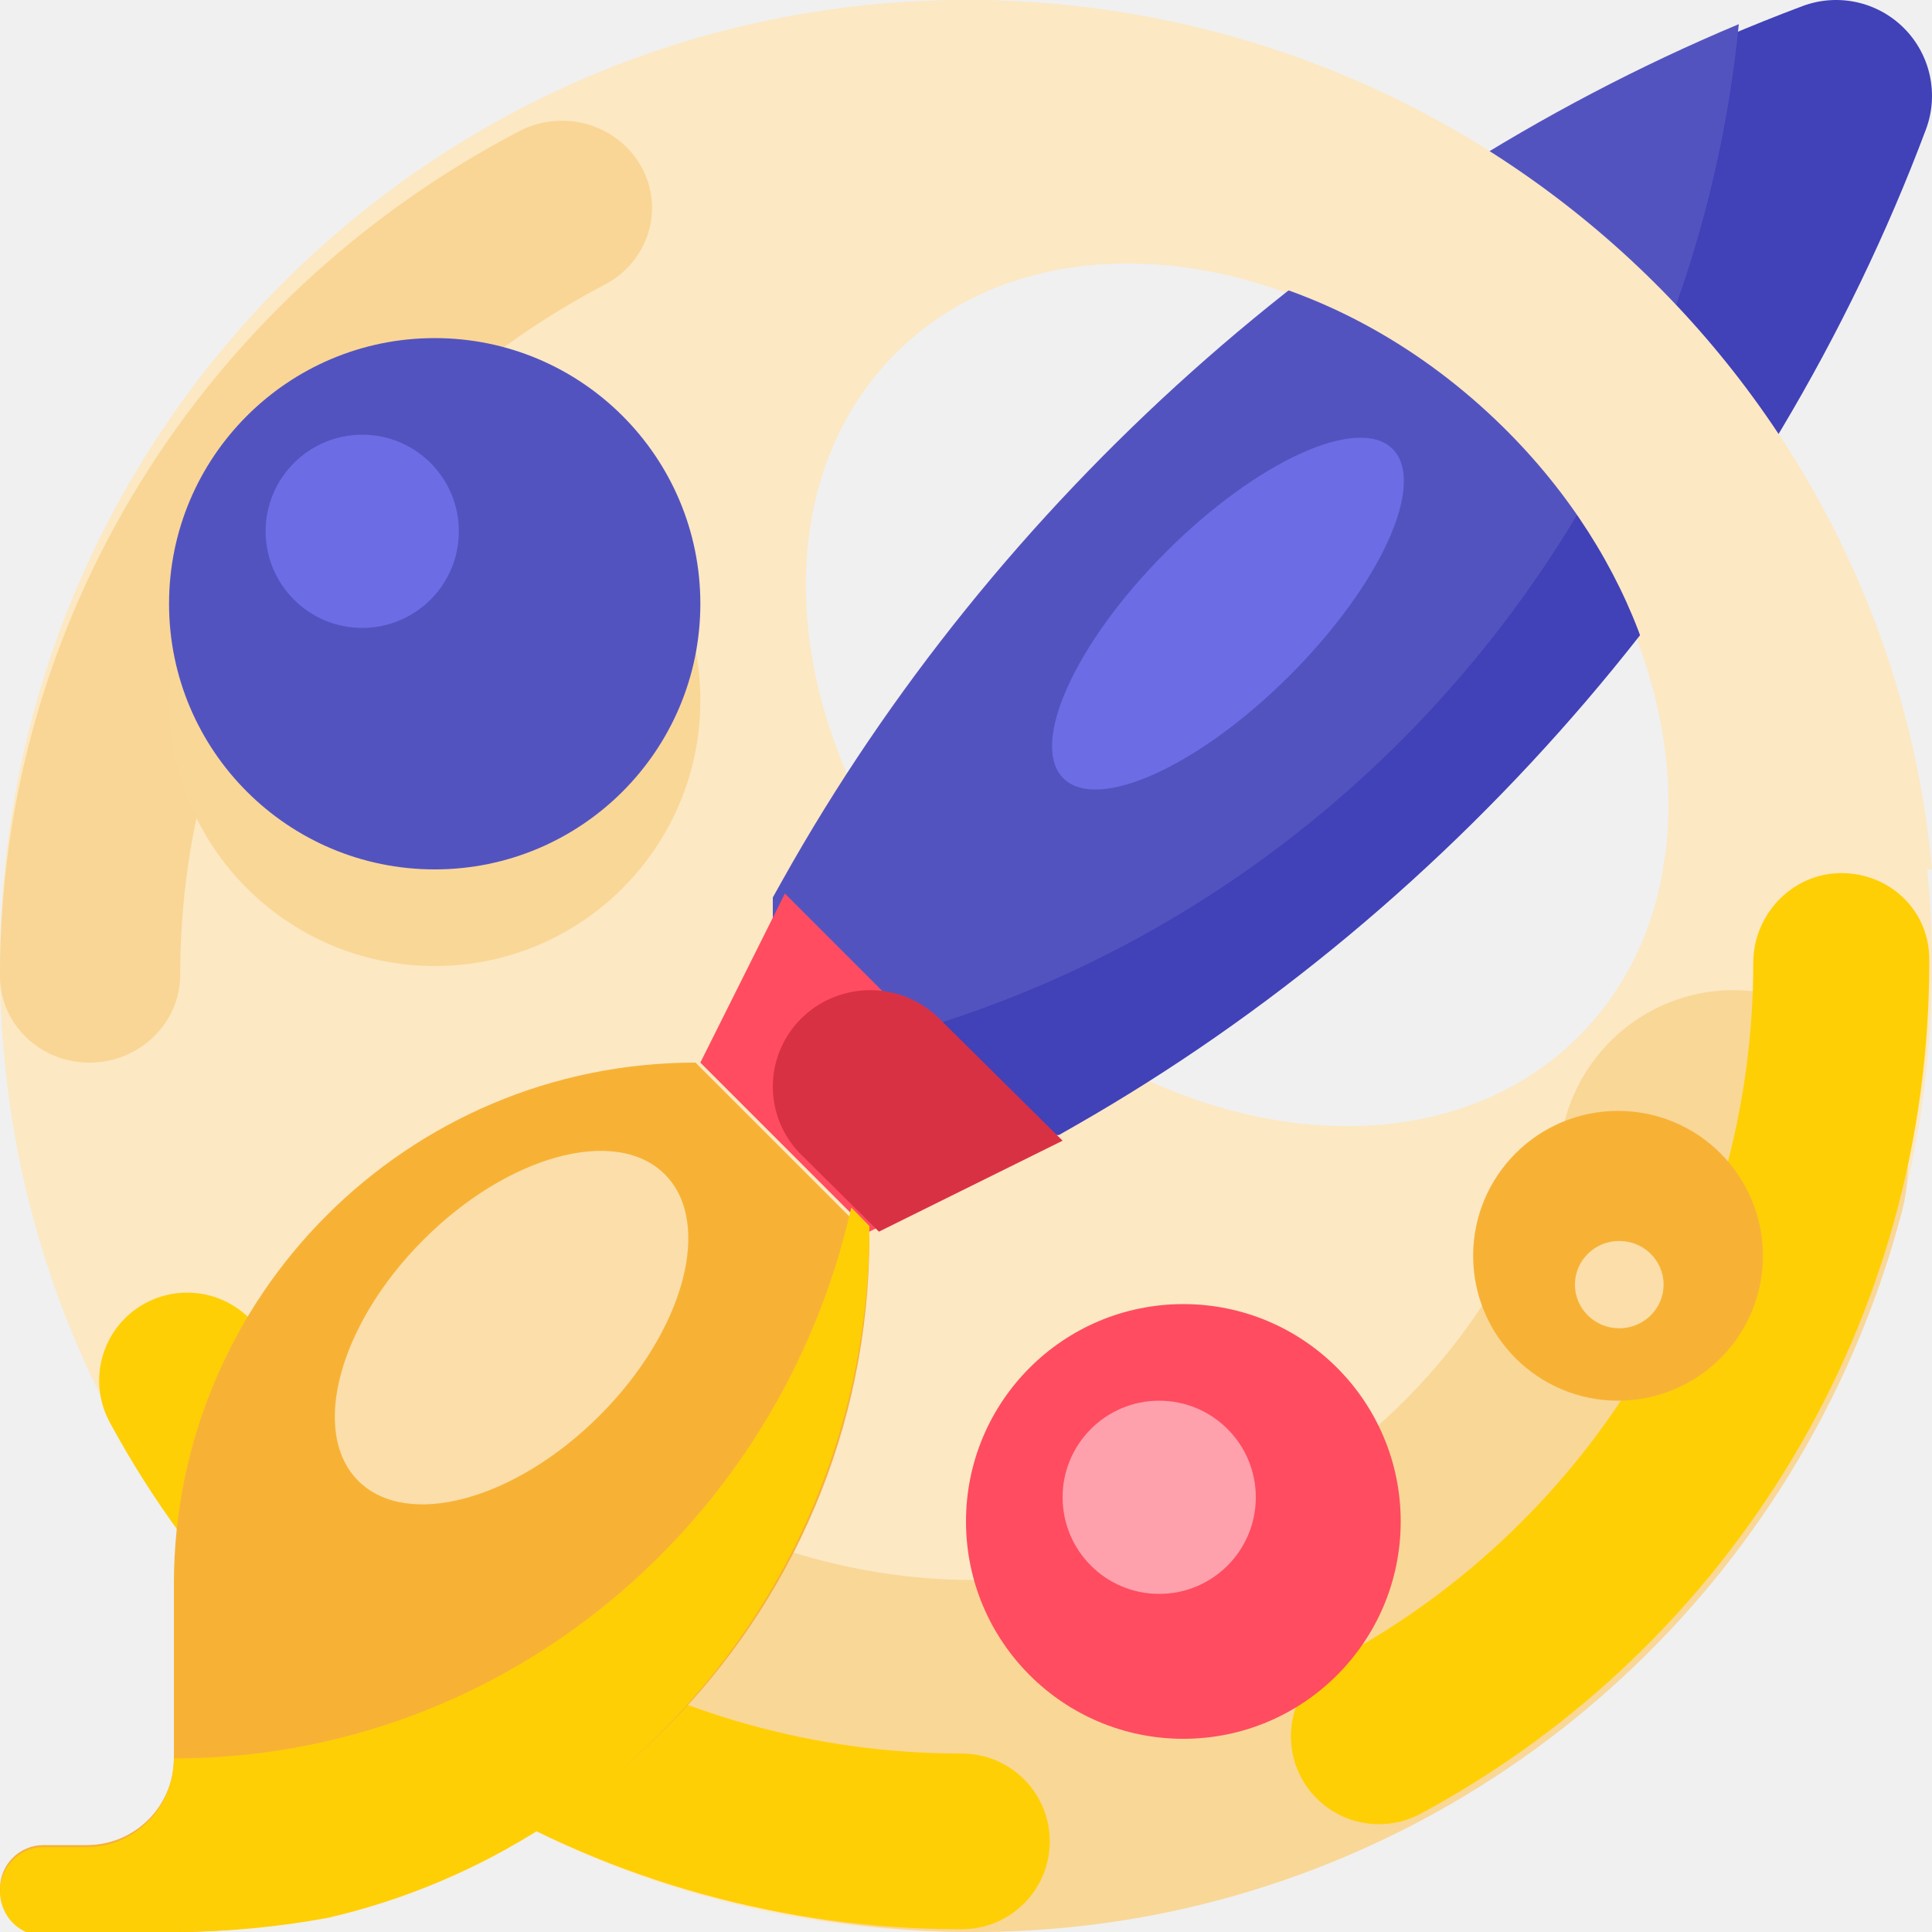
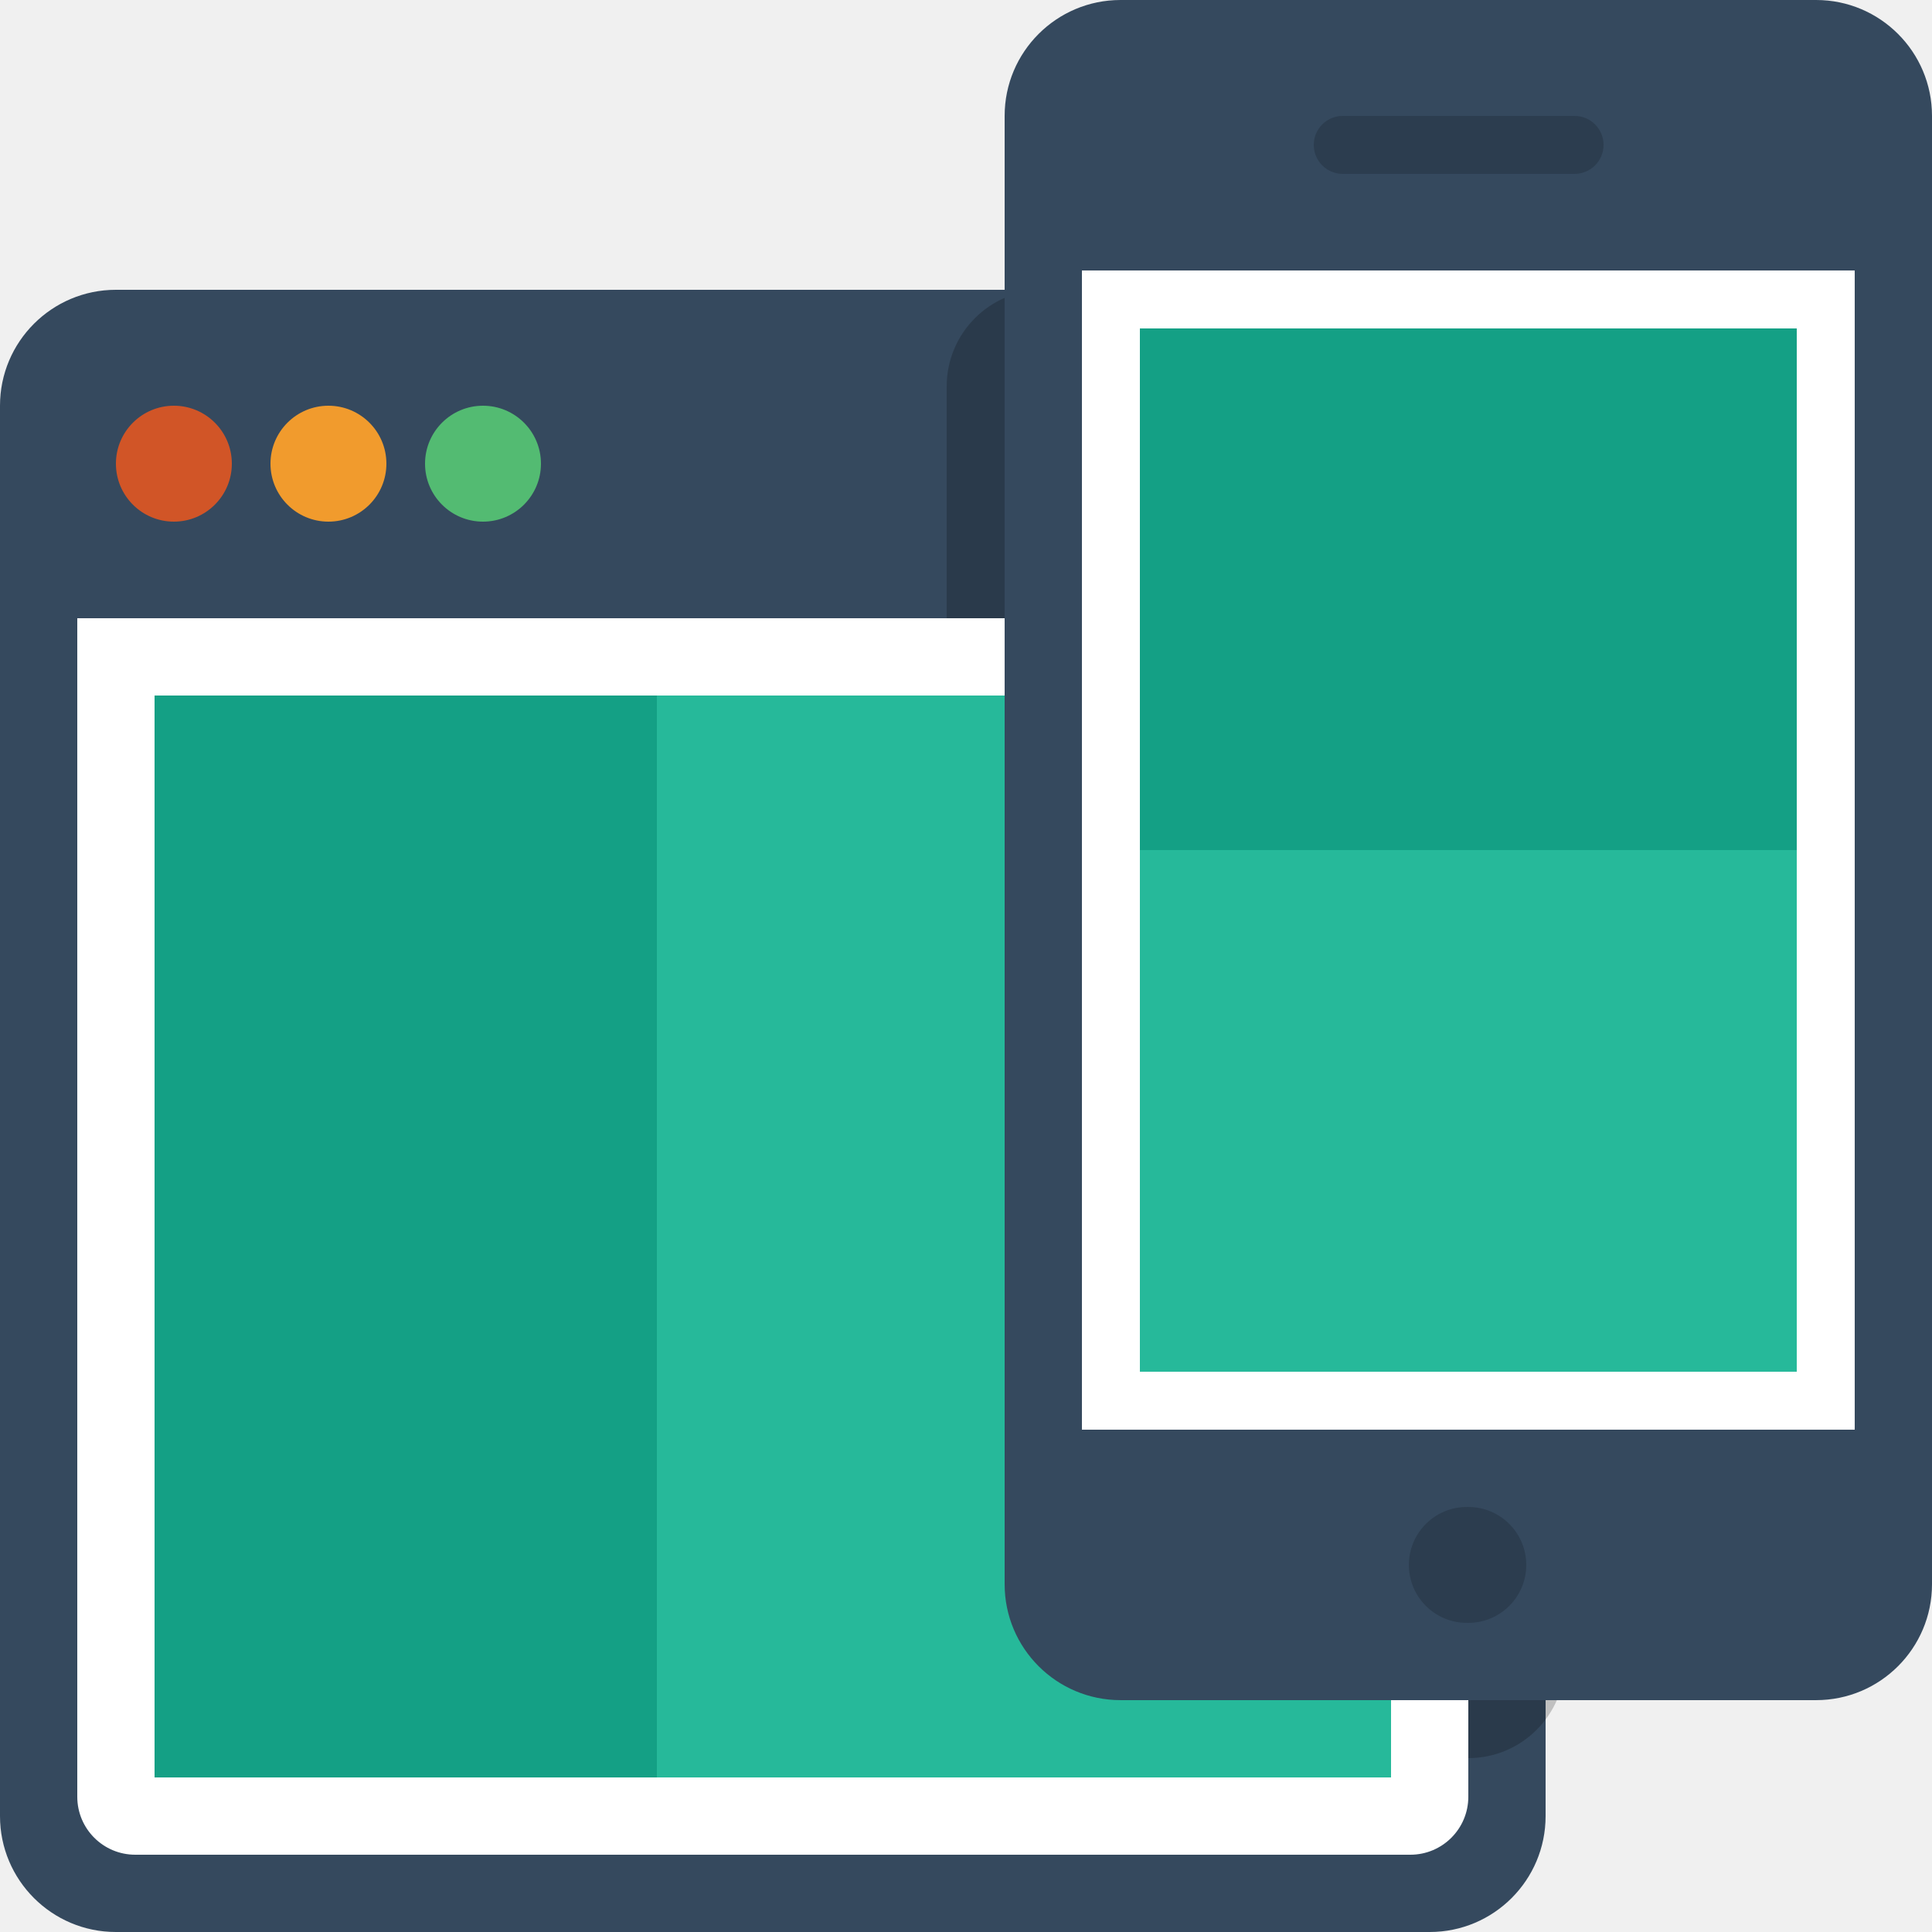
- <svg xmlns="http://www.w3.org/2000/svg" width="80px" height="80px" viewBox="0 0 80 80" version="1.1">
-   <g id="Personal-1-mixed" stroke="none" stroke-width="1" fill="none" fill-rule="evenodd">
-     <g transform="translate(-478, -1701)" fill-rule="nonzero" id="services">
-       <g transform="translate(350, 1552)">
-         <g id="1" transform="translate(10, 109)">
-           <g id="paint-palette" transform="translate(118, 40)">
-             <path d="M40,0 C17.909,0 0,17.909 0,40 C0,62.091 17.909,80 40,80 C62.092,80 80,62.091 80,40 C80,17.909 62.092,0 40,0 Z M65.371,42.913 C59.347,48.938 48.131,47.49 40.32,39.68 C32.51,31.869 31.062,20.653 37.087,14.629 C43.112,8.604 54.328,10.051 62.138,17.862 C69.949,25.672 71.396,36.888 65.371,42.913 L65.371,42.913 Z" id="Shape" fill="#FCE8C3" />
-             <path d="M71.769,41 C68.489,41.004 65.622,43.234 64.786,46.434 C61.191,60.072 47.318,68.188 33.801,64.561 C32.55,64.225 31.327,63.793 30.142,63.269 C26.491,61.645 22.225,63.316 20.616,67 C19.008,70.68 20.657,74.977 24.301,76.606 C28.156,78.322 32.258,79.404 36.452,79.812 L36.452,79.812 C36.473,79.814 36.494,79.816 36.515,79.818 L36.515,79.818 C36.724,79.838 36.933,79.856 37.143,79.873 L37.144,79.873 L37.174,79.875 L37.176,79.875 L37.204,79.878 L37.208,79.878 L37.236,79.88 L37.24,79.881 L37.266,79.883 L37.272,79.883 L37.298,79.885 L37.304,79.886 L37.33,79.888 L37.336,79.888 L37.362,79.89 L37.368,79.89 L37.393,79.892 L37.4,79.893 L37.425,79.895 L37.431,79.895 L37.457,79.897 L37.464,79.897 L37.489,79.899 L37.494,79.9 L37.521,79.902 L37.526,79.902 L37.554,79.904 L37.555,79.904 L37.585,79.906 L37.586,79.906 C37.69,79.913 37.793,79.92 37.898,79.926 L37.903,79.927 L37.931,79.928 L37.934,79.929 L37.961,79.93 L37.967,79.93 L37.992,79.932 L37.999,79.932 L38.022,79.934 L38.032,79.934 L38.054,79.935 L38.064,79.936 L38.087,79.937 L38.096,79.938 L38.119,79.939 L38.128,79.94 L38.15,79.941 L38.16,79.941 L38.183,79.943 L38.192,79.943 L38.214,79.944 L38.225,79.945 L38.246,79.946 L38.257,79.947 L38.278,79.948 L38.29,79.948 L38.31,79.949 L38.321,79.95 L38.343,79.951 L38.353,79.951 L38.376,79.952 L38.384,79.953 L38.407,79.954 L38.417,79.955 L38.44,79.956 L38.447,79.956 L38.473,79.957 L38.477,79.957 L38.505,79.959 L38.507,79.959 C38.558,79.961 38.611,79.964 38.661,79.966 L38.664,79.966 L38.689,79.967 L38.696,79.967 L38.72,79.968 L38.729,79.969 L38.751,79.969 L38.761,79.97 L38.781,79.971 L38.794,79.971 L38.813,79.972 L38.826,79.972 L38.846,79.973 L38.859,79.974 L38.878,79.974 L38.891,79.975 L38.91,79.975 L38.924,79.976 L38.943,79.977 L38.956,79.977 L38.976,79.978 L38.988,79.978 L39.008,79.979 L39.021,79.979 L39.039,79.98 L39.054,79.98 L39.072,79.981 L39.086,79.981 L39.104,79.982 L39.119,79.982 L39.137,79.983 L39.151,79.983 L39.169,79.984 L39.183,79.984 L39.202,79.985 L39.215,79.985 L39.234,79.985 L39.248,79.986 L39.267,79.986 L39.281,79.987 L39.299,79.987 L39.315,79.988 L39.332,79.988 L39.346,79.988 L39.364,79.989 L39.378,79.989 L39.397,79.99 L39.414,79.99 L39.429,79.99 L39.449,79.991 L39.483,79.991 L39.493,79.992 L39.514,79.992 L39.526,79.992 L39.544,79.992 L39.559,79.993 L39.576,79.993 L39.591,79.994 L39.608,79.994 L39.624,79.994 L39.641,79.995 L39.657,79.995 L39.673,79.995 L39.69,79.995 L39.706,79.996 L39.722,79.996 L39.739,79.996 L39.755,79.996 L39.772,79.996 L39.787,79.997 L39.804,79.997 L39.82,79.997 L39.837,79.997 L39.853,79.997 L39.869,79.997 L39.886,79.998 L39.902,79.998 L39.918,79.998 L39.935,79.998 L39.952,79.998 L39.967,79.998 L39.985,79.999 L40,79.999 L40.017,79.999 L40.033,79.999 L40.05,79.999 L40.066,79.999 L40.083,80 L40.098,80 L40.116,80 L40.131,80 L40.148,80 L40.164,80 L40.181,80 L40.197,80 L40.216,80 L40.229,80 L40.248,80 L40.262,80 L40.28,80 L40.295,80 L40.328,80 L40.358,80 L40.365,80 L40.388,80 L40.398,80 L40.418,80 L40.428,80 L40.449,80 L40.459,80 L40.488,80 L40.488,80 L40.519,80 L40.526,80 L40.549,79.999 L40.559,79.999 L40.578,79.999 L40.59,79.999 L40.609,79.999 L40.62,79.999 L40.642,79.999 L40.65,79.999 L40.679,79.999 L40.688,79.999 L40.709,79.999 L40.72,79.998 L40.74,79.998 L40.75,79.998 L40.77,79.998 L40.781,79.998 L40.802,79.998 L40.81,79.997 L40.84,79.997 L40.846,79.997 L40.87,79.997 L40.88,79.997 L40.9,79.996 L40.911,79.996 L40.931,79.996 L40.941,79.996 L40.962,79.995 L40.971,79.995 C40.99,79.995 41.012,79.994 41.031,79.994 L41.04,79.994 L41.06,79.994 L41.072,79.993 L41.09,79.993 L41.102,79.993 L41.121,79.992 L41.132,79.992 L41.156,79.992 L41.161,79.992 L41.191,79.991 L41.2,79.991 L41.22,79.99 L41.232,79.99 L41.251,79.99 L41.262,79.989 L41.282,79.989 L41.292,79.989 L41.314,79.988 L41.322,79.988 L41.351,79.987 L41.36,79.987 L41.381,79.987 L41.392,79.986 L41.411,79.986 L41.422,79.985 L41.442,79.985 L41.452,79.984 L41.473,79.984 L41.482,79.984 L41.512,79.983 L41.515,79.983 L41.541,79.982 L41.551,79.981 L41.571,79.981 L41.582,79.98 L41.602,79.98 L41.612,79.979 L41.634,79.979 L41.642,79.978 C41.663,79.978 41.681,79.977 41.702,79.976 L41.709,79.976 L41.732,79.975 L41.742,79.975 L41.762,79.974 L41.772,79.974 L41.793,79.973 L41.802,79.973 C41.822,79.972 41.841,79.971 41.861,79.971 L41.87,79.97 L41.892,79.97 L41.901,79.969 L41.922,79.968 L41.931,79.968 L41.953,79.967 L41.961,79.967 L41.986,79.966 L41.991,79.966 L42.022,79.964 L42.025,79.964 L42.052,79.963 L42.059,79.963 L42.081,79.962 L42.091,79.961 L42.111,79.96 L42.122,79.96 L42.144,79.959 L42.151,79.958 L42.181,79.957 L42.184,79.957 L42.211,79.956 L42.22,79.955 L42.24,79.954 L42.251,79.954 L42.271,79.953 L42.281,79.952 L42.302,79.951 L42.311,79.951 L42.337,79.949 L42.343,79.949 L42.37,79.948 L42.38,79.947 L42.4,79.946 L42.41,79.946 L42.429,79.945 L42.441,79.944 L42.461,79.943 L42.47,79.943 L42.496,79.941 L42.5,79.941 L42.53,79.939 L42.535,79.939 L42.559,79.938 L42.569,79.937 L42.589,79.936 L42.599,79.935 L42.618,79.934 L42.629,79.934 L42.652,79.932 L42.658,79.932 L42.689,79.93 L42.691,79.93 L42.718,79.928 L42.726,79.928 L42.748,79.926 L42.758,79.926 L42.779,79.924 L42.787,79.924 L42.812,79.922 L42.817,79.922 C42.837,79.921 42.857,79.919 42.877,79.918 L42.884,79.918 L42.907,79.916 L42.915,79.916 L42.938,79.914 L42.946,79.914 L42.969,79.912 L42.976,79.912 C42.997,79.91 43.015,79.909 43.036,79.908 L43.042,79.907 L43.066,79.906 L43.074,79.905 L43.096,79.904 L43.104,79.903 L43.127,79.901 L43.134,79.901 C43.154,79.9 43.175,79.898 43.194,79.897 L43.199,79.896 L43.224,79.894 L43.232,79.894 L43.254,79.892 L43.263,79.891 L43.285,79.89 L43.292,79.889 L43.321,79.887 L43.322,79.887 L43.353,79.885 L43.355,79.884 L43.382,79.882 L43.391,79.882 L43.412,79.88 L43.42,79.879 L43.443,79.878 L43.451,79.877 L43.477,79.875 L43.48,79.875 C43.501,79.873 43.52,79.872 43.541,79.87 L43.545,79.869 L43.57,79.867 L43.579,79.867 L43.6,79.865 L43.609,79.864 L43.632,79.862 L43.638,79.862 C43.659,79.86 43.678,79.859 43.699,79.857 L43.703,79.856 L43.729,79.854 L43.735,79.854 L43.759,79.852 L43.766,79.851 L43.792,79.849 L43.795,79.849 C43.816,79.847 43.836,79.845 43.857,79.843 L43.857,79.843 L43.886,79.841 L43.893,79.84 L43.916,79.838 L43.924,79.837 L43.948,79.835 L43.953,79.834 C43.984,79.832 44.012,79.829 44.044,79.826 L44.049,79.826 L44.074,79.823 L44.08,79.822 L44.105,79.82 L44.11,79.82 L44.137,79.817 L44.14,79.817 C44.161,79.815 44.18,79.813 44.201,79.811 L44.207,79.81 L44.231,79.808 L44.238,79.807 L44.261,79.805 L44.268,79.804 L44.292,79.802 L44.298,79.801 C44.319,79.799 44.337,79.797 44.358,79.795 L44.364,79.795 L44.388,79.792 L44.396,79.791 L44.418,79.789 L44.426,79.788 L44.449,79.786 L44.455,79.785 C44.476,79.783 44.495,79.781 44.516,79.779 L44.518,79.779 L44.546,79.776 L44.551,79.775 L44.576,79.773 L44.581,79.772 L44.607,79.769 L44.612,79.769 L44.64,79.766 L44.642,79.765 C44.662,79.763 44.682,79.761 44.703,79.759 L44.707,79.758 L44.732,79.755 L44.738,79.755 L44.763,79.752 L44.768,79.751 C44.798,79.748 44.829,79.744 44.859,79.741 L44.864,79.74 L44.888,79.738 L44.895,79.737 L44.919,79.734 L44.925,79.733 L44.951,79.73 L44.955,79.73 C44.975,79.728 44.995,79.725 45.016,79.723 C45.017,79.723 45.015,79.723 45.016,79.723 L45.045,79.719 L45.05,79.719 L45.075,79.716 L45.081,79.715 L45.107,79.712 L45.111,79.712 C45.131,79.709 45.151,79.707 45.172,79.704 L45.173,79.704 L45.202,79.7 L45.205,79.7 L45.232,79.697 L45.237,79.696 L45.262,79.693 L45.267,79.692 C45.298,79.688 45.326,79.685 45.357,79.681 L45.361,79.68 L45.387,79.677 L45.393,79.676 L45.418,79.673 L45.422,79.672 C45.453,79.669 45.482,79.665 45.513,79.661 L45.516,79.66 L45.543,79.657 L45.547,79.656 L45.574,79.653 L45.577,79.652 L45.607,79.648 L45.607,79.648 C45.627,79.645 45.648,79.643 45.668,79.64 L45.67,79.64 L45.698,79.636 L45.703,79.635 L45.728,79.632 L45.733,79.631 L45.759,79.628 L45.763,79.627 C45.794,79.623 45.823,79.619 45.854,79.614 L45.857,79.614 L45.883,79.61 L45.889,79.609 L45.915,79.606 L45.918,79.605 C45.949,79.601 45.978,79.597 46.009,79.592 L46.011,79.592 L46.039,79.588 L46.042,79.587 L46.07,79.583 L46.073,79.583 C46.114,79.577 46.153,79.571 46.194,79.565 L46.196,79.565 L46.225,79.56 L46.227,79.56 C46.268,79.554 46.307,79.548 46.348,79.542 L46.351,79.541 L46.377,79.537 L46.383,79.536 L46.41,79.532 L46.411,79.532 C46.442,79.527 46.471,79.523 46.502,79.518 L46.505,79.517 L46.533,79.513 L46.536,79.513 L46.564,79.508 L46.566,79.508 C46.607,79.501 46.646,79.495 46.687,79.488 L46.689,79.488 C46.74,79.48 46.79,79.471 46.841,79.463 L46.843,79.463 L46.872,79.458 L46.873,79.457 C47.027,79.432 47.179,79.405 47.332,79.378 L47.362,79.372 L47.363,79.372 C47.465,79.354 47.566,79.335 47.668,79.316 L47.669,79.316 C47.719,79.306 47.77,79.297 47.821,79.287 L47.821,79.287 C47.871,79.277 47.922,79.267 47.973,79.257 L47.973,79.257 C48.135,79.225 48.297,79.193 48.458,79.159 L48.459,79.159 C63.186,76.042 74.913,64.812 78.764,50.136 C79.772,46.236 77.455,42.251 73.59,41.234 C72.995,41.08 72.383,41 71.769,41 L71.769,41 Z" id="Path" fill="#F9D797" />
-             <g id="Group" transform="translate(4, 36)" fill="#FFCF06">
-               <path d="M35.844,43.886 L35.808,43.886 C21.084,43.892 7.543,35.832 0.544,22.895 C-0.413,21.127 0.247,18.918 2.018,17.963 C3.788,17.008 5.998,17.665 6.956,19.431 C12.68,30.018 23.76,36.615 35.808,36.61 C37.821,36.6 39.46,38.221 39.47,40.23 C39.479,42.24 37.856,43.877 35.844,43.886 L35.844,43.886 Z" id="Path" />
-               <path d="M53.1,39.536 C51.088,39.537 49.455,37.91 49.453,35.9 C49.452,34.563 50.186,33.332 51.364,32.696 C61.984,26.985 68.604,15.91 68.599,3.866 C68.599,1.857 70.229,0.153 72.243,0.153 C74.257,0.153 75.886,1.705 75.886,3.715 L75.886,3.866 C75.892,18.584 67.805,32.116 54.83,39.099 C54.298,39.385 53.704,39.536 53.1,39.536 Z" id="Path" />
-             </g>
-             <path d="M3.731,44 C1.689,44.018 0.019,42.431 0,40.455 C0,40.446 0,40.437 0,40.428 L0,40.352 C-0.004,25.78 8.246,12.378 21.491,5.437 C23.302,4.487 25.566,5.137 26.548,6.889 C27.53,8.641 26.858,10.831 25.047,11.781 C14.209,17.462 7.46,28.429 7.462,40.352 C7.466,42.353 5.8,43.982 3.731,44 Z" id="Path" fill="#F9D695" />
-             <path d="M33,47 L43.846,47 L44.554,46.596 C60.452,37.511 73.318,22.509 79.747,5.364 L79.747,5.364 C80.294,3.907 79.938,2.264 78.837,1.163 C77.736,0.062 76.093,-0.294 74.636,0.253 L74.636,0.253 C57.491,6.682 42.489,19.548 33.404,35.446 L33,36.154 L33,47 Z" id="Path" fill="#4141B8" />
-             <path d="M72,1 C55.553,7.892 41.219,20.689 32.409,36.431 L32,37.162 L32,44 C53.222,40.645 69.825,23.023 72,1 L72,1 Z" id="Path" fill="#5353C0" />
-             <path d="M28.8,44 C16.871,44 7.2,53.671 7.2,65.6 C7.2,65.6 7.2,65.6 7.2,65.6 L7.2,72.8 C7.2,74.788 5.588,76.4 3.6,76.4 L1.8,76.4 C0.806,76.4 0,77.206 0,78.2 C0,79.194 0.806,80 1.8,80 L7.2,80 C23.106,80 36,67.106 36,51.2 L28.8,44 Z" id="Path" fill="#F7B236" />
-             <polygon id="Path" fill="#FF4C60" points="32.5 37 29 44 36 51 43 47.5" />
-             <path d="M62.24,17.683 C67.755,23.117 70.033,30.189 68.846,36 L80,36 C78.152,15.819 60.96,0 40,0 L40,12.41 C46.313,9.102 55.521,11.061 62.24,17.683 Z" id="Path" fill="#FCE8C3" />
-             <circle id="Oval" fill="#FF4C60" cx="49" cy="63" r="9" />
-             <circle id="Oval" fill="#F9D797" cx="18" cy="29" r="11" />
-             <circle id="Oval" fill="#5353C0" cx="18" cy="25" r="11" />
-             <circle id="Oval" fill="#F7B236" cx="67" cy="52" r="6" />
-             <circle id="Oval" fill="#6C6CE5" cx="15" cy="22" r="4" />
-             <circle id="Oval" fill="#FFA1AC" cx="48" cy="62" r="4" />
-             <g id="Group" transform="translate(11, 44)" fill="#FBDEA9">
-               <ellipse id="Oval" cx="56.05" cy="9.193" rx="1.836" ry="1.808" />
-               <ellipse id="Oval" transform="translate(10.18245, 10.97382) rotate(-135) translate(-10.18245, -10.97382) " cx="10.182" cy="10.974" rx="5.153" ry="8.975" />
-             </g>
-             <ellipse id="Oval" fill="#6C6CE5" transform="translate(50.84723, 25.40856) rotate(-135) translate(-50.84723, -25.40856) " cx="50.847" cy="25.409" rx="3.619" ry="9.641" />
-             <path d="M1.072,80 L7.36,80 C9.452,79.989 11.539,79.792 13.598,79.41 C26.42,76.437 36,64.754 36,50.767 L35.249,50 C32.317,63.061 20.885,72.814 7.2,72.814 C7.2,74.844 5.588,76.489 3.6,76.489 L1.8,76.489 C0.808,76.487 0.002,77.306 0,78.319 C-0.002,79.046 0.419,79.706 1.072,80 L1.072,80 Z" id="Path" fill="#FFCF06" />
-             <path d="M36.394,51 L33.182,47.819 C31.954,46.604 31.65,44.746 32.426,43.209 C33.422,41.236 35.845,40.436 37.838,41.423 C38.226,41.615 38.58,41.867 38.886,42.171 L44,47.234 L36.394,51 Z" id="Path" fill="#D93144" />
-           </g>
-         </g>
-       </g>
-     </g>
+ <svg xmlns="http://www.w3.org/2000/svg" aria-hidden="true" role="img" width="80" height="80" preserveAspectRatio="xMidYMid meet" viewBox="0 0 100 100">
+   <path fill="#35495E" d="M74 15H6a6 6 0 0 0-6 6v73a6 6 0 0 0 6 6h68a6 6 0 0 0 6-6V21a6 6 0 0 0-6-6z" />
+   <rect x="49" y="15" rx="5" fill-rule="evenodd" clip-rule="evenodd" opacity=".2" width="32" height="76" fill="#000" />
+   <path fill="#fff" d="M76 93a3 3 0 0 1-3 3H7a3 3 0 0 1-3-3V32h72v61z" />
+   <circle fill-rule="evenodd" clip-rule="evenodd" fill="#D15527" cx="9" cy="24" r="3" />
+   <circle fill-rule="evenodd" clip-rule="evenodd" fill="#F19B2D" cx="17" cy="24" r="3" />
+   <circle fill-rule="evenodd" clip-rule="evenodd" fill="#53BB72" cx="25" cy="24" r="3" />
+   <path fill-rule="evenodd" clip-rule="evenodd" fill="#14A085" d="M8 36h64v56H8z" />
+   <path fill-rule="evenodd" clip-rule="evenodd" fill="#26B99A" d="M34 36h38v56H34z" />
+   <g fill-rule="evenodd" clip-rule="evenodd">
+     <path fill="#35495E" d="M94 0H58a6 6 0 0 0-6 6v76.001a6 6 0 0 0 6 5.998h36a6 6 0 0 0 6-5.998V6a6 6 0 0 0-6-6zm2 74H56V14h40v60z" />
+     <path fill="#fff" d="M56 14h40v60H56z" />
+     <path fill="#14A085" d="M59 17h34v54H59z" />
+     <path fill="#26B99A" d="M59 44h34v27H59z" />
+     <path fill="#2C3D4F" d="M69.5 6h12a1.5 1.5 0 0 1 0 3h-12a1.5 1.5 0 1 1 0-3zM76 78.001a2.999 2.999 0 1 1 0 5.998a3 3 0 1 1 0-5.998z" />
  </g>
</svg>
